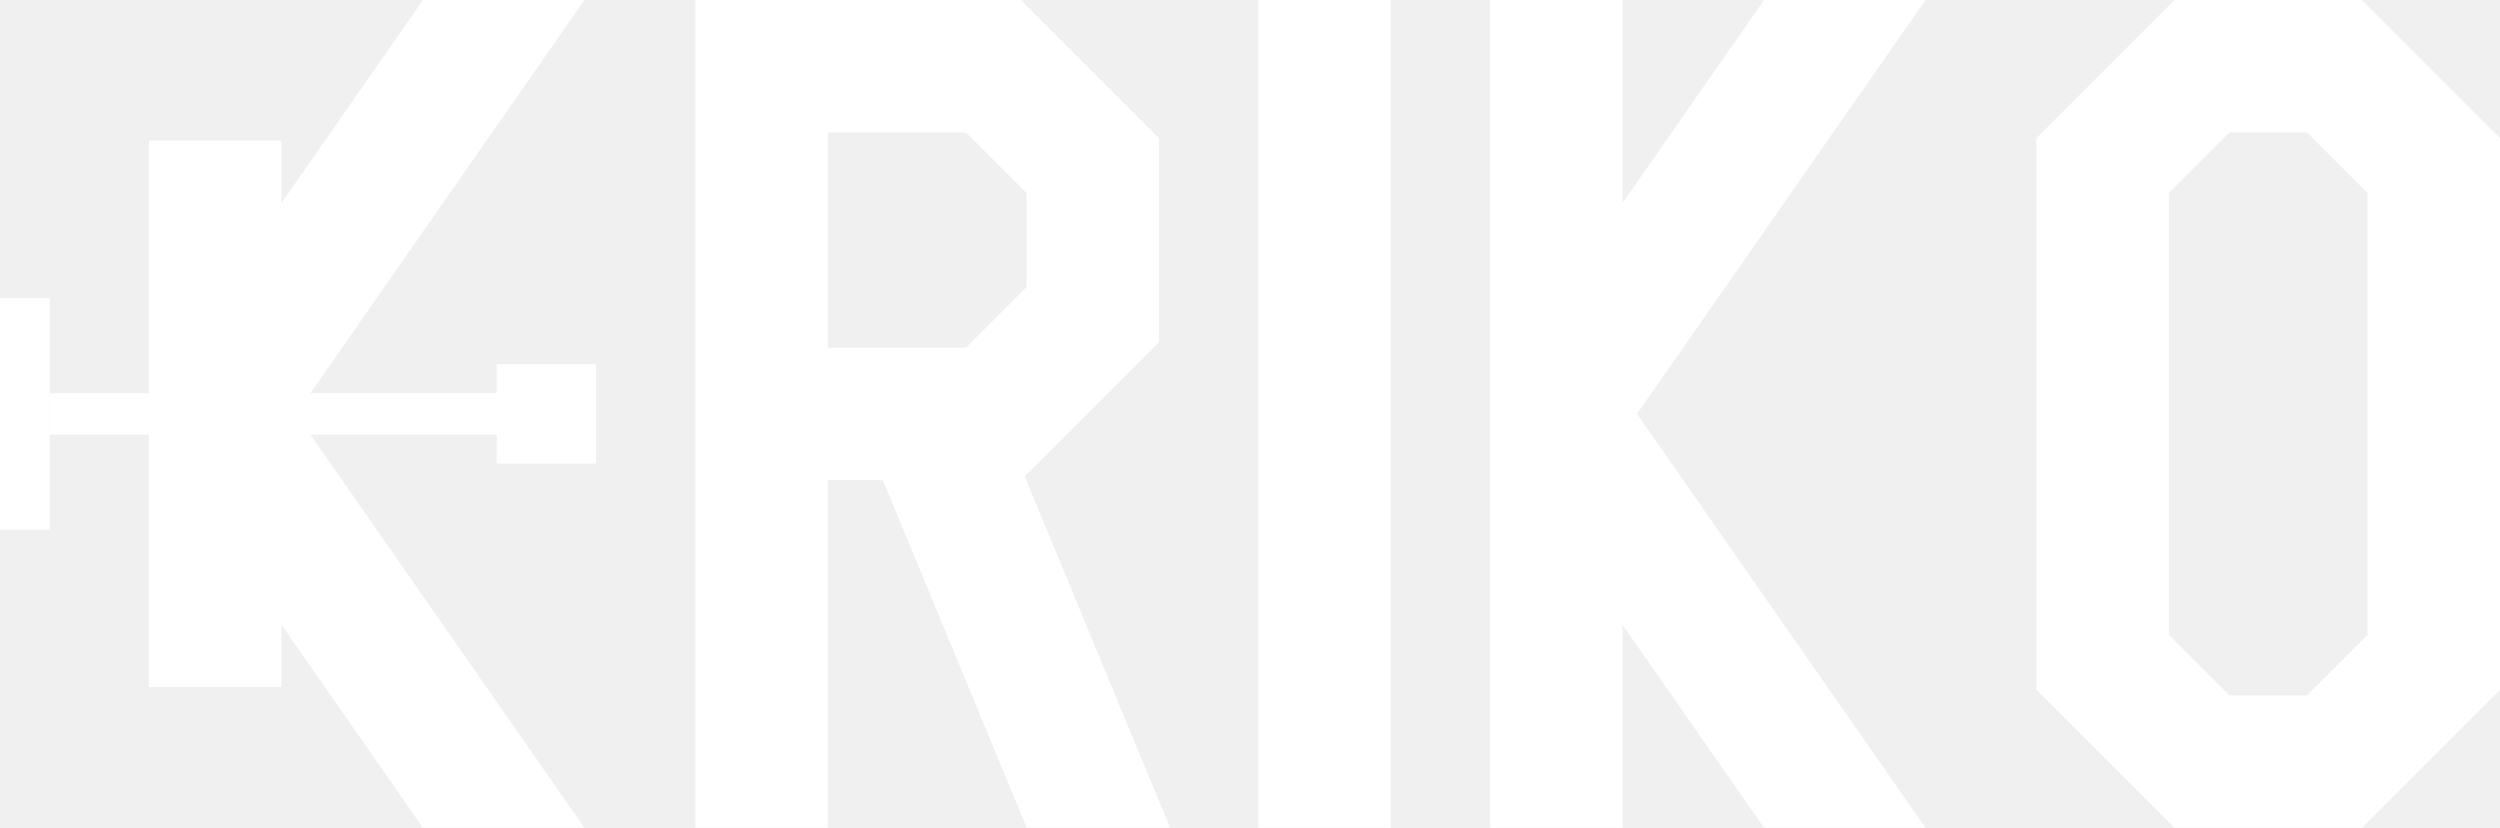
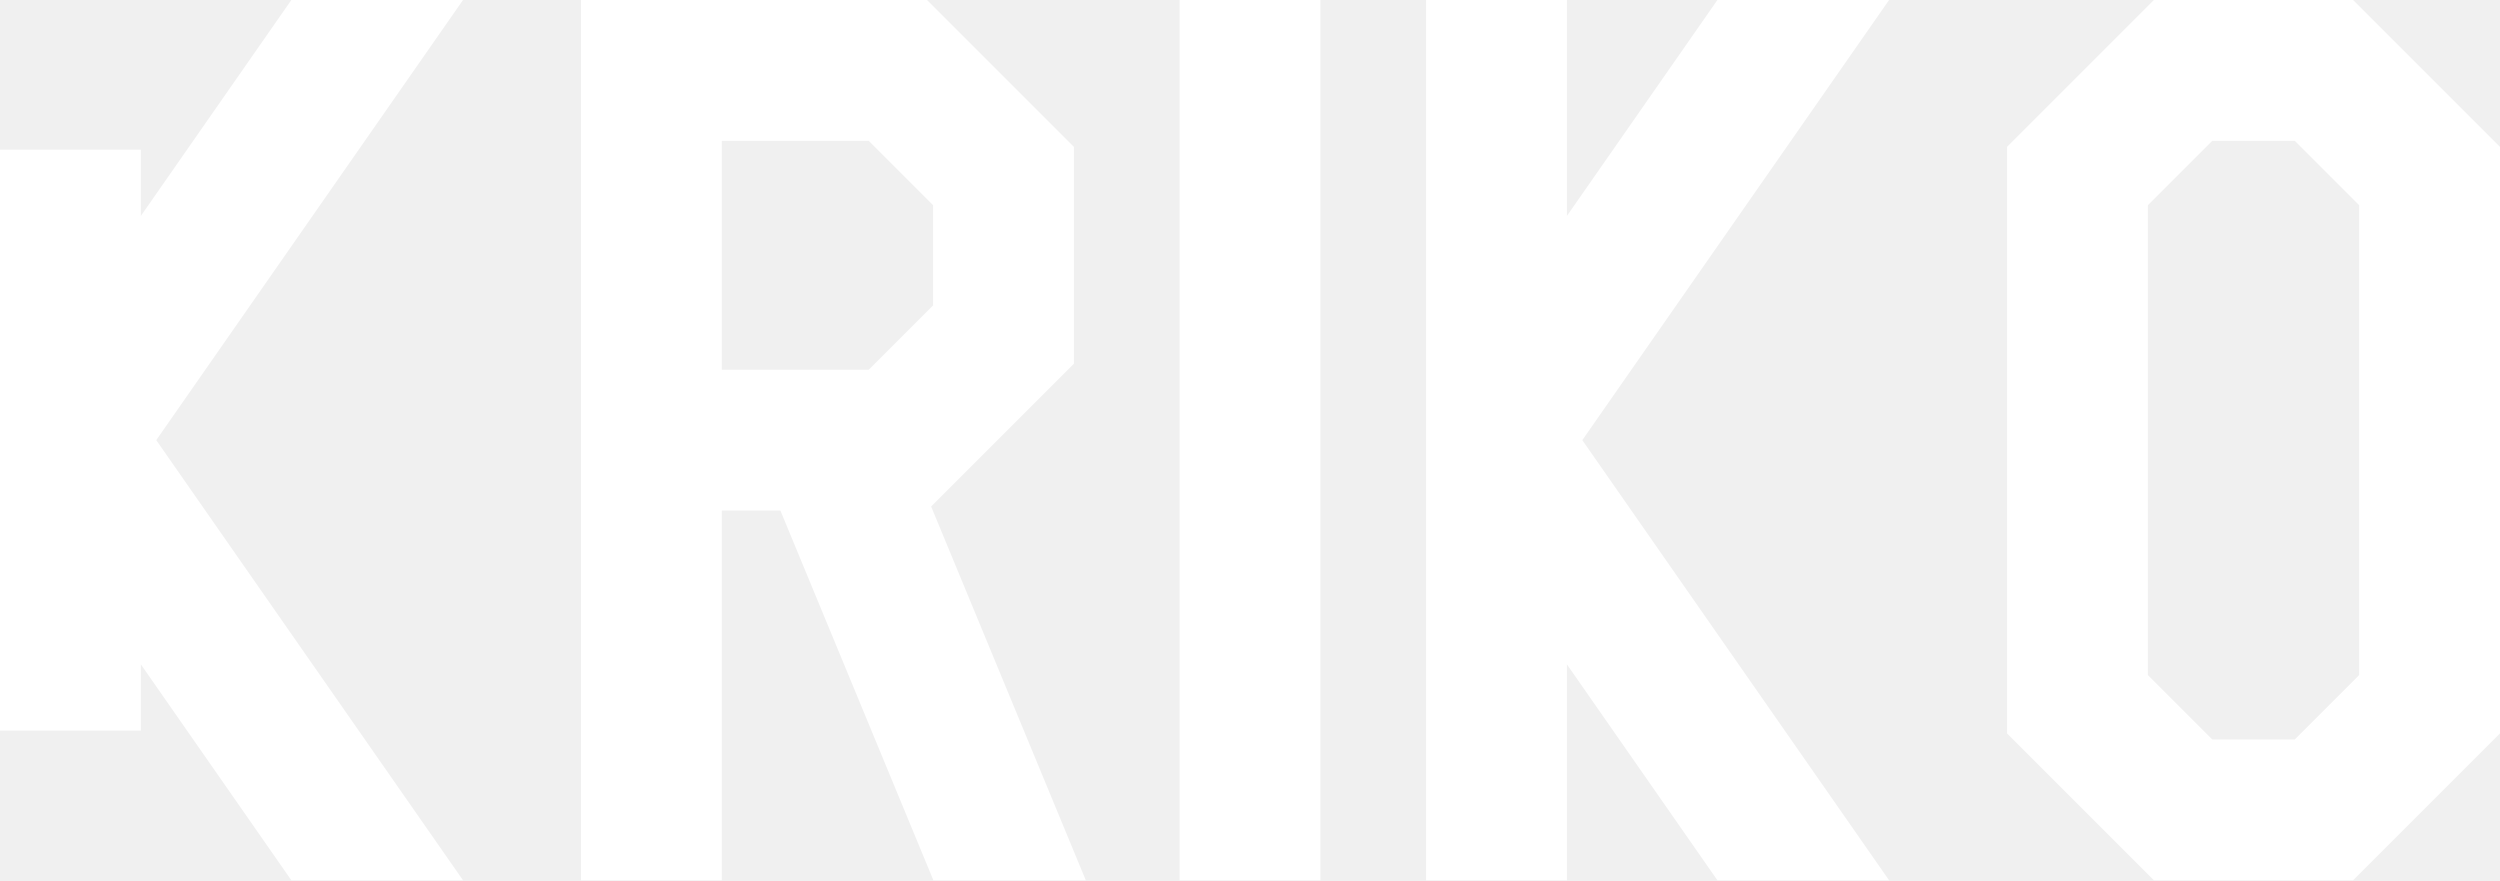
- <svg xmlns="http://www.w3.org/2000/svg" viewBox="0 0 302 100" width="302" height="100" role="img" aria-label="KRIKO">
+ <svg xmlns="http://www.w3.org/2000/svg" viewBox="18 0 284 100" width="284" height="100" role="img" aria-label="KRIKO">
  <defs>
    <clipPath id="cap">
      <rect x="-30" y="0" width="362" height="100" />
    </clipPath>
  </defs>
  <g transform="translate(18 0)">
    <g clip-path="url(#cap)" fill="none" stroke="#ffffff" stroke-width="16" stroke-linejoin="miter" stroke-miterlimit="6">
      <path d="M8 17.0V83.0M8 50L54 -16M8 50L54 116" />
    </g>
-     <path d="M-12 50H44" stroke="#ffffff" stroke-width="5" fill="none" />
-     <rect x="-18" y="36" width="6" height="28" fill="#ffffff" />
-     <rect x="42" y="44" width="12" height="12" fill="#ffffff" />
  </g>
  <g transform="translate(84 0)" clip-path="url(#cap)" fill="none" stroke="#ffffff" stroke-width="16" stroke-linejoin="miter" stroke-miterlimit="6">
    <path d="M8 102V8H36L48 20V38L36 50H8M28 50L52 108" />
  </g>
  <g transform="translate(152 0)" fill="#ffffff">
    <rect x="0" y="0" width="16" height="100" />
  </g>
  <g transform="translate(180 0)" clip-path="url(#cap)" fill="none" stroke="#ffffff" stroke-width="16" stroke-linejoin="miter" stroke-miterlimit="6">
    <path d="M8 -2V102M8 50L54 -16M8 50L54 116" />
  </g>
  <g transform="translate(246 0)" fill="none" stroke="#ffffff" stroke-width="16" stroke-linejoin="miter" stroke-miterlimit="6">
    <path d="M20 8H36L48 20V80L36 92H20L8 80V20Z" />
  </g>
</svg>
